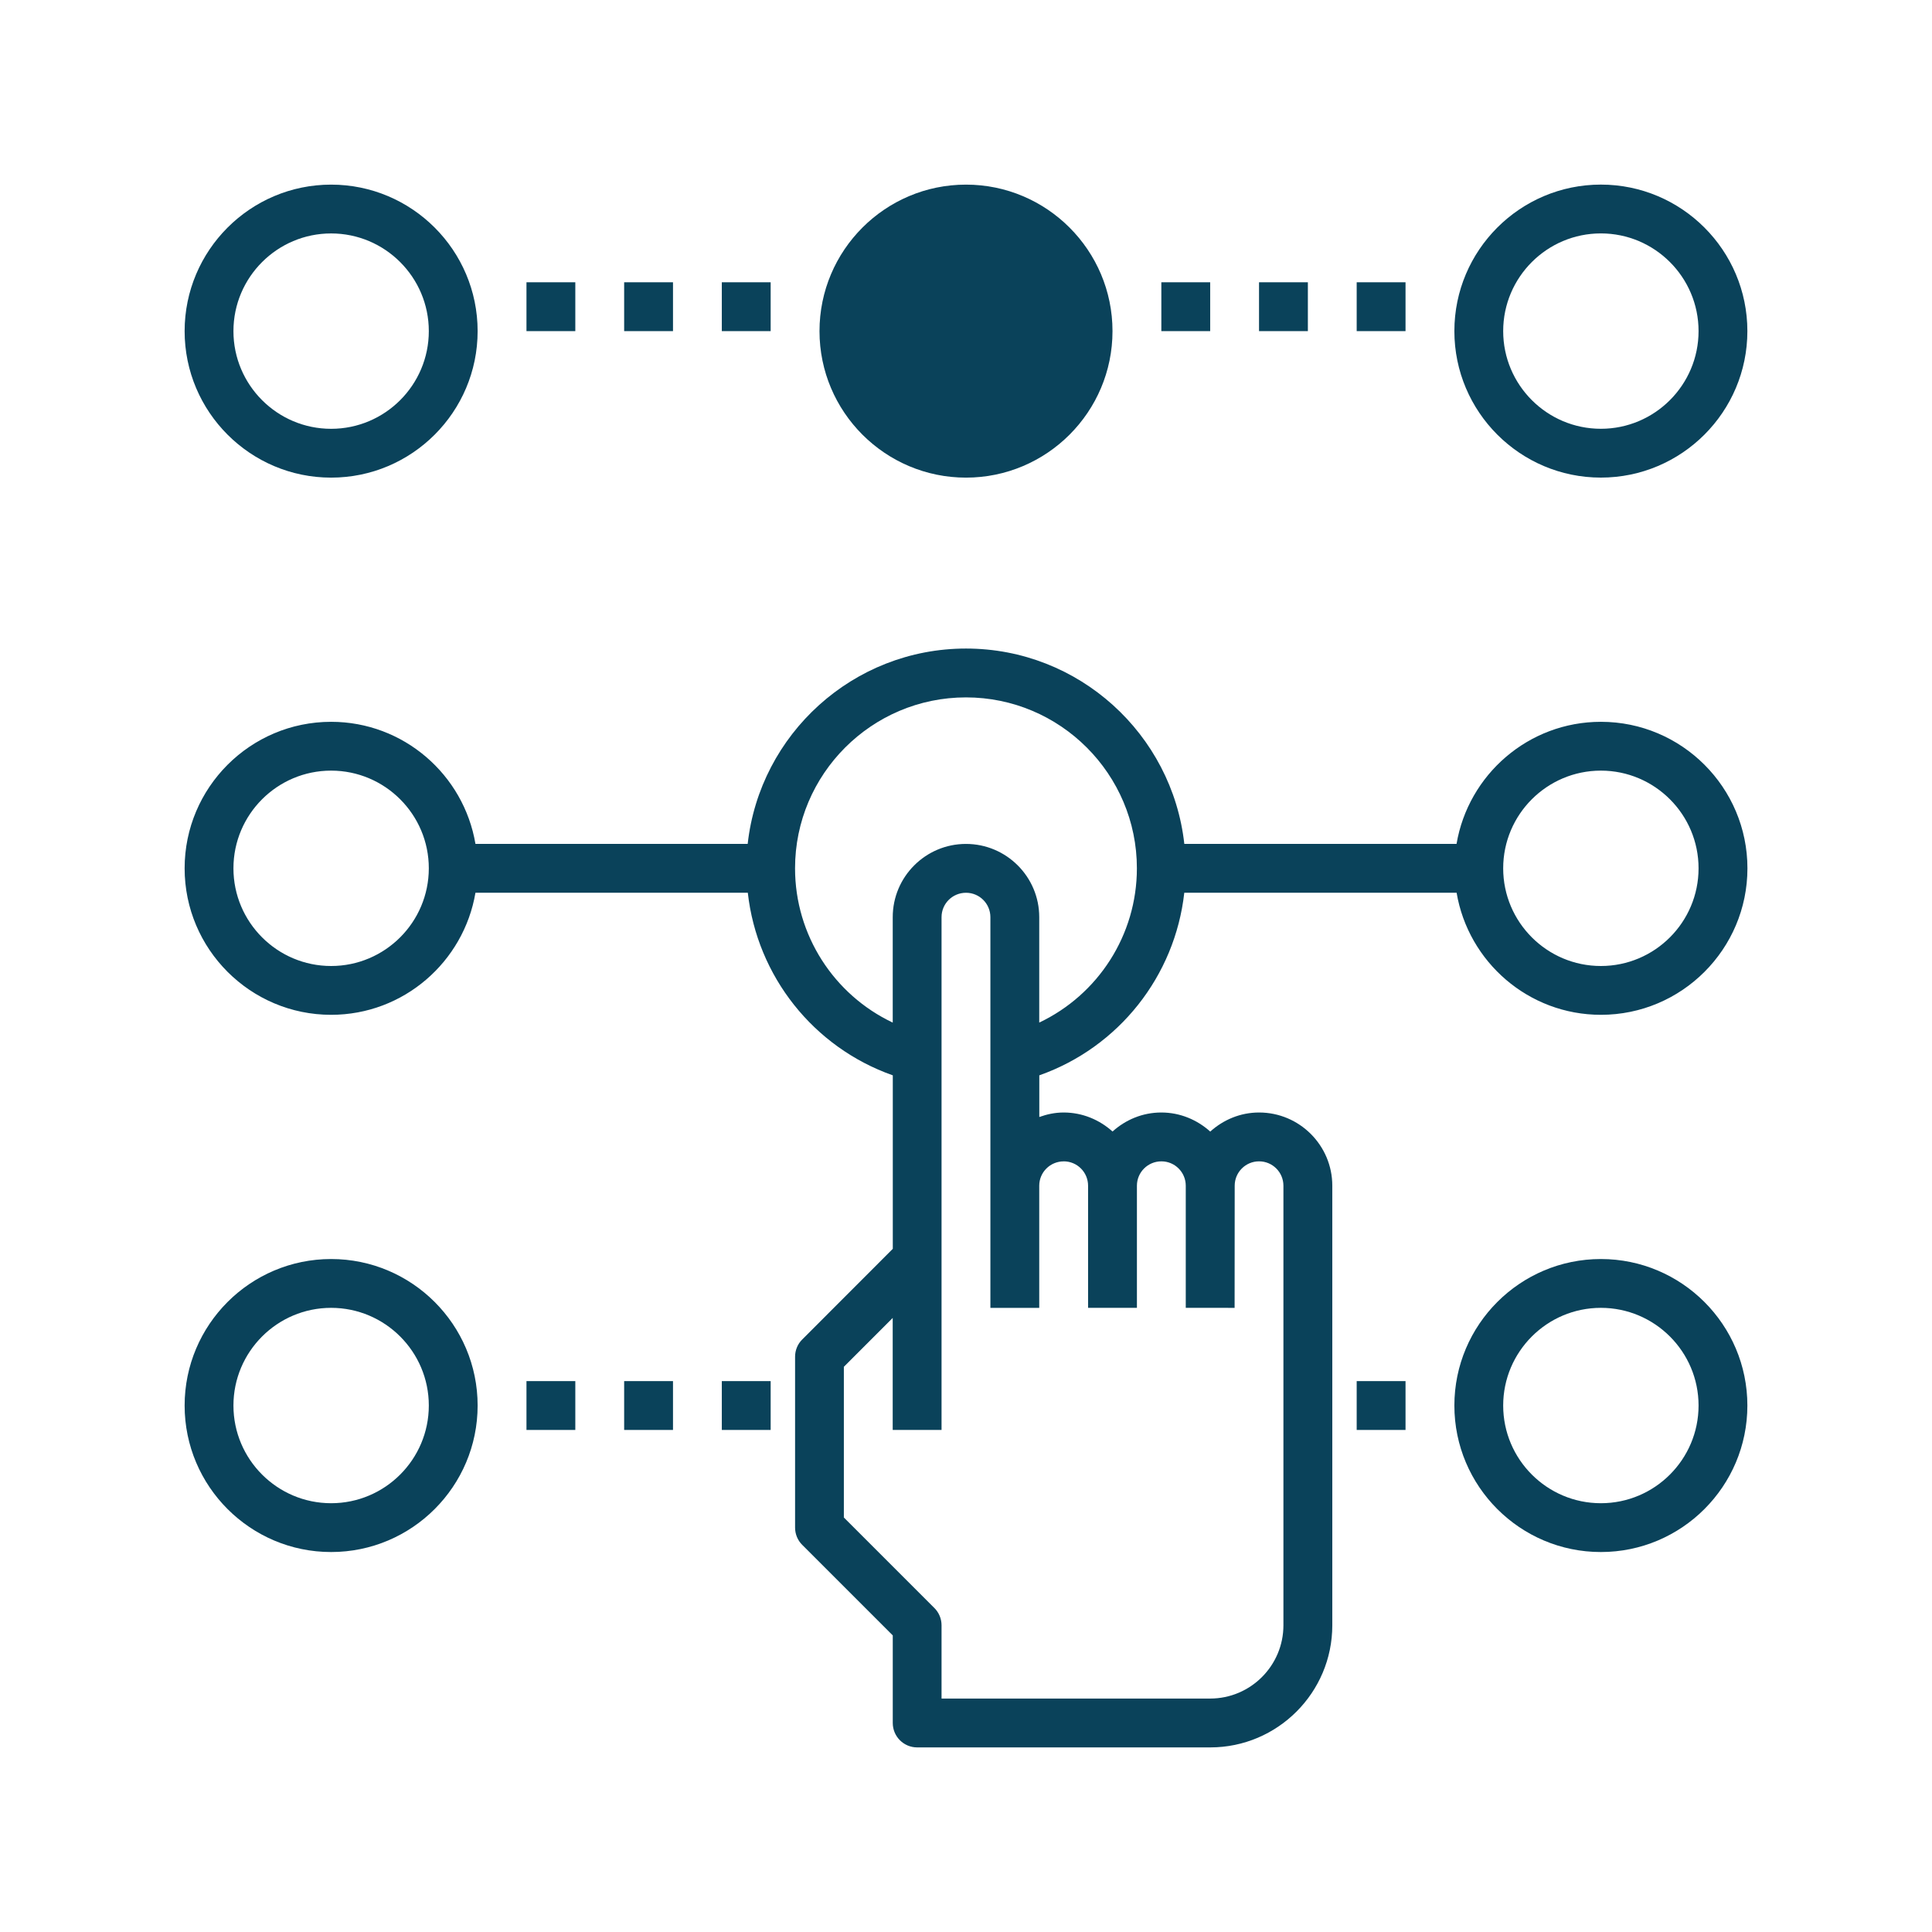
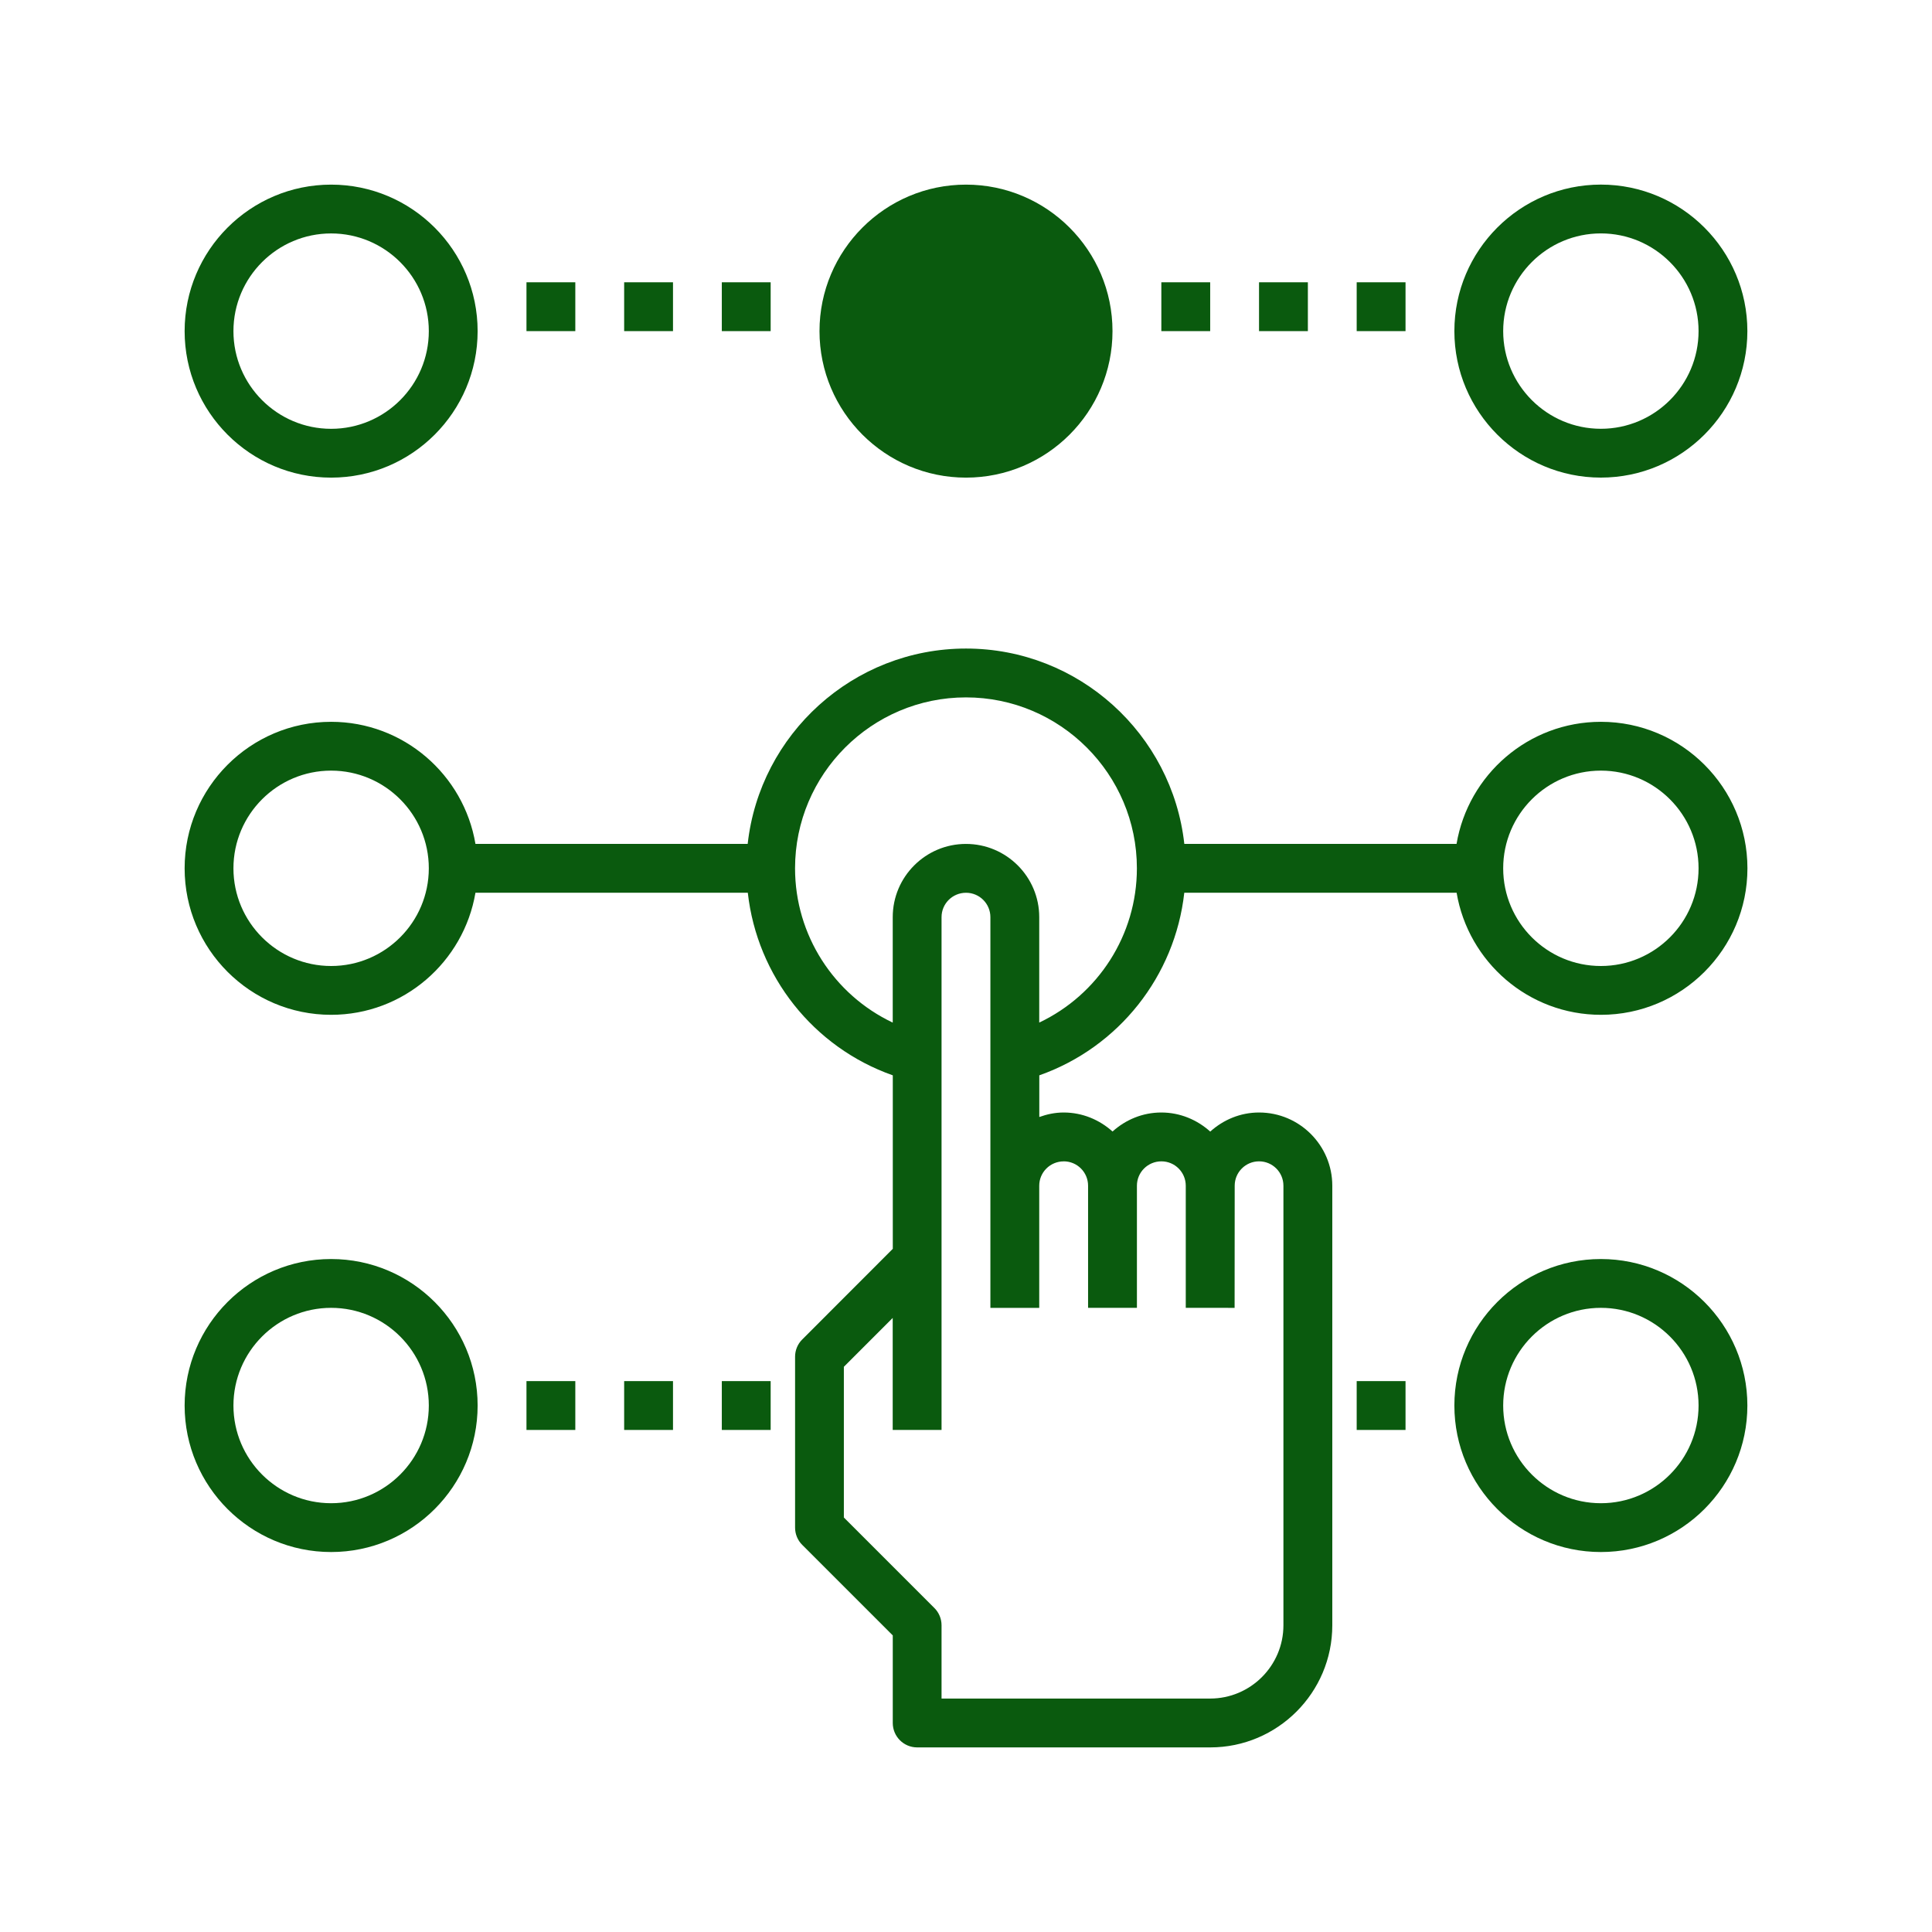
<svg xmlns="http://www.w3.org/2000/svg" height="100px" width="100px" fill="#1A1A1A" version="1.1" x="0px" y="0px" viewBox="0 0 64 64" style="enable-background:new 0 0 64 64;" xml:space="preserve" id="svg34">
  <defs id="defs38" />
-   <path d="m 10.969,15.822 c 2.677,0 4.853,-2.177 4.853,-4.853 0,-2.677 -2.177,-4.853 -4.853,-4.853 -2.677,0 -4.853,2.177 -4.853,4.853 0,2.677 2.177,4.853 4.853,4.853 z m 0,-8.089 c 1.784,0 3.236,1.451 3.236,3.236 0,1.784 -1.451,3.236 -3.236,3.236 -1.784,0 -3.236,-1.451 -3.236,-3.236 0,-1.784 1.451,-3.236 3.236,-3.236 z" id="path2" style="fill:#0a425a;fill-opacity:1;stroke-width:0.809" />
-   <path d="m 36.853,10.969 c 0,-2.677 -2.177,-4.853 -4.853,-4.853 -2.677,0 -4.853,2.177 -4.853,4.853 0,2.677 2.177,4.853 4.853,4.853 2.677,0 4.853,-2.177 4.853,-4.853 z" id="path4" style="fill:#0a425a;fill-opacity:1;stroke-width:0.809" />
-   <path d="m 53.031,6.115 c -2.677,0 -4.853,2.177 -4.853,4.853 0,2.677 2.177,4.853 4.853,4.853 2.677,0 4.853,-2.177 4.853,-4.853 0,-2.677 -2.177,-4.853 -4.853,-4.853 z m 0,8.089 c -1.784,0 -3.236,-1.451 -3.236,-3.236 0,-1.784 1.451,-3.236 3.236,-3.236 1.784,0 3.236,1.451 3.236,3.236 0,1.784 -1.451,3.236 -3.236,3.236 z" id="path6" style="fill:#0a425a;fill-opacity:1;stroke-width:0.809" />
-   <path d="m 53.031,23.911 c -2.4,0 -4.393,1.753 -4.781,4.044 H 39.232 C 38.829,24.321 35.741,21.484 32,21.484 c -3.741,0 -6.829,2.837 -7.232,6.471 h -9.018 c -0.387,-2.292 -2.38,-4.044 -4.781,-4.044 -2.677,0 -4.853,2.177 -4.853,4.853 0,2.677 2.177,4.853 4.853,4.853 2.4,0 4.393,-1.753 4.781,-4.044 h 9.022 c 0.308,2.762 2.17,5.12 4.803,6.049 v 5.747 l -2.999,3.002 c -0.153,0.15 -0.238,0.357 -0.238,0.571 v 5.662 c 0,0.215 0.085,0.421 0.237,0.572 l 2.999,2.999 v 2.901 c 0,0.447 0.362,0.809 0.809,0.809 h 9.707 c 2.23,0 4.044,-1.814 4.044,-4.044 V 39.278 c 0,-1.337 -1.088,-2.425 -2.425,-2.425 -0.624,0 -1.187,0.243 -1.618,0.632 -0.431,-0.388 -0.996,-0.632 -1.621,-0.632 -0.624,0 -1.187,0.243 -1.616,0.63 -0.43,-0.387 -0.995,-0.63 -1.619,-0.63 -0.285,0 -0.553,0.058 -0.807,0.149 v -1.38 c 2.633,-0.929 4.495,-3.287 4.803,-6.049 h 9.021 c 0.387,2.292 2.38,4.044 4.781,4.044 2.677,0 4.853,-2.177 4.853,-4.853 0,-2.677 -2.177,-4.853 -4.853,-4.853 z M 10.969,32 c -1.784,0 -3.236,-1.451 -3.236,-3.236 0,-1.784 1.451,-3.236 3.236,-3.236 1.784,0 3.236,1.451 3.236,3.236 C 14.204,30.549 12.753,32 10.969,32 Z m 24.268,6.471 c 0.446,0 0.807,0.362 0.807,0.807 v 4.046 h 1.618 v -4.046 c 0,-0.446 0.362,-0.807 0.811,-0.807 0.446,0 0.807,0.362 0.807,0.807 v 4.046 h 0.809 l 0.809,8.09e-4 0.003,-4.048 c 0,-0.445 0.362,-0.806 0.807,-0.806 0.446,0 0.807,0.362 0.807,0.807 v 14.562 c 0,1.338 -1.089,2.427 -2.427,2.427 h -8.898 v -2.427 c 0,-0.215 -0.085,-0.421 -0.237,-0.572 l -2.999,-2.999 v -4.992 l 1.618,-1.619 v 3.711 h 1.618 V 35.024 30.381 c 0,-0.446 0.362,-0.807 0.811,-0.807 0.446,0 0.807,0.362 0.807,0.807 v 4.643 4.255 4.046 h 1.618 v -4.046 c 0,-0.446 0.362,-0.807 0.811,-0.807 z m -0.811,-4.596 v -3.494 c 0,-1.337 -1.088,-2.425 -2.428,-2.425 -1.337,0 -2.425,1.088 -2.425,2.425 v 3.494 c -1.947,-0.922 -3.236,-2.896 -3.236,-5.111 0,-3.122 2.541,-5.662 5.662,-5.662 3.122,0 5.662,2.541 5.662,5.662 0,2.215 -1.289,4.189 -3.236,5.111 z M 53.031,32 c -1.784,0 -3.236,-1.451 -3.236,-3.236 0,-1.784 1.451,-3.236 3.236,-3.236 1.784,0 3.236,1.451 3.236,3.236 C 56.267,30.549 54.816,32 53.031,32 Z" id="path8" style="fill:#0a425a;fill-opacity:1;stroke-width:0.809" />
-   <path d="m 10.969,51.413 c 2.677,0 4.853,-2.177 4.853,-4.853 0,-2.677 -2.177,-4.853 -4.853,-4.853 -2.677,0 -4.853,2.177 -4.853,4.853 0,2.677 2.177,4.853 4.853,4.853 z m 0,-8.089 c 1.784,0 3.236,1.451 3.236,3.236 0,1.784 -1.451,3.236 -3.236,3.236 -1.784,0 -3.236,-1.451 -3.236,-3.236 0,-1.784 1.451,-3.236 3.236,-3.236 z" id="path10" style="fill:#0a425a;fill-opacity:1;stroke-width:0.809" />
-   <path d="m 53.031,41.707 c -2.677,0 -4.853,2.177 -4.853,4.853 0,2.677 2.177,4.853 4.853,4.853 2.677,0 4.853,-2.177 4.853,-4.853 0,-2.677 -2.177,-4.853 -4.853,-4.853 z m 0,8.089 c -1.784,0 -3.236,-1.451 -3.236,-3.236 0,-1.784 1.451,-3.236 3.236,-3.236 1.784,0 3.236,1.451 3.236,3.236 0,1.784 -1.451,3.236 -3.236,3.236 z" id="path12" style="fill:#0a425a;fill-opacity:1;stroke-width:0.809" />
-   <rect x="17.44" y="9.351" width="1.618" height="1.618" id="rect14" style="fill:#0a425a;fill-opacity:1;stroke-width:0.809" />
-   <rect x="20.676" y="9.351" width="1.618" height="1.618" id="rect16" style="fill:#0a425a;fill-opacity:1;stroke-width:0.809" />
-   <rect x="23.911" y="9.351" width="1.618" height="1.618" id="rect18" style="fill:#0a425a;fill-opacity:1;stroke-width:0.809" />
-   <rect x="38.471" y="9.351" width="1.618" height="1.618" id="rect20" style="fill:#0a425a;fill-opacity:1;stroke-width:0.809" />
-   <rect x="41.707" y="9.351" width="1.618" height="1.618" id="rect22" style="fill:#0a425a;fill-opacity:1;stroke-width:0.809" />
-   <rect x="44.942" y="9.351" width="1.618" height="1.618" id="rect24" style="fill:#0a425a;fill-opacity:1;stroke-width:0.809" />
-   <rect x="17.44" y="45.751" width="1.618" height="1.618" id="rect26" style="fill:#0a425a;fill-opacity:1;stroke-width:0.809" />
-   <rect x="20.676" y="45.751" width="1.618" height="1.618" id="rect28" style="fill:#0a425a;fill-opacity:1;stroke-width:0.809" />
-   <rect x="23.911" y="45.751" width="1.618" height="1.618" id="rect30" style="fill:#0a425a;fill-opacity:1;stroke-width:0.809" />
-   <rect x="44.942" y="45.751" width="1.618" height="1.618" id="rect32" style="fill:#0a425a;fill-opacity:1;stroke-width:0.809" />
+   <path d="m 10.969,15.822 c 2.677,0 4.853,-2.177 4.853,-4.853 0,-2.677 -2.177,-4.853 -4.853,-4.853 -2.677,0 -4.853,2.177 -4.853,4.853 0,2.677 2.177,4.853 4.853,4.853 z m 0,-8.089 c 1.784,0 3.236,1.451 3.236,3.236 0,1.784 -1.451,3.236 -3.236,3.236 -1.784,0 -3.236,-1.451 -3.236,-3.236 0,-1.784 1.451,-3.236 3.236,-3.236 z" id="path2" style="fill:#0a5a0e;fill-opacity:1;stroke-width:0.809" />
+   <path d="m 36.853,10.969 c 0,-2.677 -2.177,-4.853 -4.853,-4.853 -2.677,0 -4.853,2.177 -4.853,4.853 0,2.677 2.177,4.853 4.853,4.853 2.677,0 4.853,-2.177 4.853,-4.853 z" id="path4" style="fill:#0a5a0e;fill-opacity:1;stroke-width:0.809" />
+   <path d="m 53.031,6.115 c -2.677,0 -4.853,2.177 -4.853,4.853 0,2.677 2.177,4.853 4.853,4.853 2.677,0 4.853,-2.177 4.853,-4.853 0,-2.677 -2.177,-4.853 -4.853,-4.853 z m 0,8.089 c -1.784,0 -3.236,-1.451 -3.236,-3.236 0,-1.784 1.451,-3.236 3.236,-3.236 1.784,0 3.236,1.451 3.236,3.236 0,1.784 -1.451,3.236 -3.236,3.236 z" id="path6" style="fill:#0a5a0e;fill-opacity:1;stroke-width:0.809" />
+   <path d="m 53.031,23.911 c -2.4,0 -4.393,1.753 -4.781,4.044 H 39.232 C 38.829,24.321 35.741,21.484 32,21.484 c -3.741,0 -6.829,2.837 -7.232,6.471 h -9.018 c -0.387,-2.292 -2.38,-4.044 -4.781,-4.044 -2.677,0 -4.853,2.177 -4.853,4.853 0,2.677 2.177,4.853 4.853,4.853 2.4,0 4.393,-1.753 4.781,-4.044 h 9.022 c 0.308,2.762 2.17,5.12 4.803,6.049 v 5.747 l -2.999,3.002 c -0.153,0.15 -0.238,0.357 -0.238,0.571 v 5.662 c 0,0.215 0.085,0.421 0.237,0.572 l 2.999,2.999 v 2.901 c 0,0.447 0.362,0.809 0.809,0.809 h 9.707 c 2.23,0 4.044,-1.814 4.044,-4.044 V 39.278 c 0,-1.337 -1.088,-2.425 -2.425,-2.425 -0.624,0 -1.187,0.243 -1.618,0.632 -0.431,-0.388 -0.996,-0.632 -1.621,-0.632 -0.624,0 -1.187,0.243 -1.616,0.63 -0.43,-0.387 -0.995,-0.63 -1.619,-0.63 -0.285,0 -0.553,0.058 -0.807,0.149 v -1.38 c 2.633,-0.929 4.495,-3.287 4.803,-6.049 h 9.021 c 0.387,2.292 2.38,4.044 4.781,4.044 2.677,0 4.853,-2.177 4.853,-4.853 0,-2.677 -2.177,-4.853 -4.853,-4.853 z M 10.969,32 c -1.784,0 -3.236,-1.451 -3.236,-3.236 0,-1.784 1.451,-3.236 3.236,-3.236 1.784,0 3.236,1.451 3.236,3.236 C 14.204,30.549 12.753,32 10.969,32 Z m 24.268,6.471 c 0.446,0 0.807,0.362 0.807,0.807 v 4.046 h 1.618 v -4.046 c 0,-0.446 0.362,-0.807 0.811,-0.807 0.446,0 0.807,0.362 0.807,0.807 v 4.046 h 0.809 l 0.809,8.09e-4 0.003,-4.048 c 0,-0.445 0.362,-0.806 0.807,-0.806 0.446,0 0.807,0.362 0.807,0.807 v 14.562 c 0,1.338 -1.089,2.427 -2.427,2.427 h -8.898 v -2.427 c 0,-0.215 -0.085,-0.421 -0.237,-0.572 l -2.999,-2.999 v -4.992 l 1.618,-1.619 v 3.711 h 1.618 V 35.024 30.381 c 0,-0.446 0.362,-0.807 0.811,-0.807 0.446,0 0.807,0.362 0.807,0.807 v 4.643 4.255 4.046 h 1.618 v -4.046 c 0,-0.446 0.362,-0.807 0.811,-0.807 z m -0.811,-4.596 v -3.494 c 0,-1.337 -1.088,-2.425 -2.428,-2.425 -1.337,0 -2.425,1.088 -2.425,2.425 v 3.494 c -1.947,-0.922 -3.236,-2.896 -3.236,-5.111 0,-3.122 2.541,-5.662 5.662,-5.662 3.122,0 5.662,2.541 5.662,5.662 0,2.215 -1.289,4.189 -3.236,5.111 z M 53.031,32 c -1.784,0 -3.236,-1.451 -3.236,-3.236 0,-1.784 1.451,-3.236 3.236,-3.236 1.784,0 3.236,1.451 3.236,3.236 C 56.267,30.549 54.816,32 53.031,32 Z" id="path8" style="fill:#0a5a0e;fill-opacity:1;stroke-width:0.809" />
+   <path d="m 10.969,51.413 c 2.677,0 4.853,-2.177 4.853,-4.853 0,-2.677 -2.177,-4.853 -4.853,-4.853 -2.677,0 -4.853,2.177 -4.853,4.853 0,2.677 2.177,4.853 4.853,4.853 z m 0,-8.089 c 1.784,0 3.236,1.451 3.236,3.236 0,1.784 -1.451,3.236 -3.236,3.236 -1.784,0 -3.236,-1.451 -3.236,-3.236 0,-1.784 1.451,-3.236 3.236,-3.236 z" id="path10" style="fill:#0a5a0e;fill-opacity:1;stroke-width:0.809" />
+   <path d="m 53.031,41.707 c -2.677,0 -4.853,2.177 -4.853,4.853 0,2.677 2.177,4.853 4.853,4.853 2.677,0 4.853,-2.177 4.853,-4.853 0,-2.677 -2.177,-4.853 -4.853,-4.853 z m 0,8.089 c -1.784,0 -3.236,-1.451 -3.236,-3.236 0,-1.784 1.451,-3.236 3.236,-3.236 1.784,0 3.236,1.451 3.236,3.236 0,1.784 -1.451,3.236 -3.236,3.236 z" id="path12" style="fill:#0a5a0e;fill-opacity:1;stroke-width:0.809" />
+   <rect x="17.44" y="9.351" width="1.618" height="1.618" id="rect14" style="fill:#0a5a0e;fill-opacity:1;stroke-width:0.809" />
+   <rect x="20.676" y="9.351" width="1.618" height="1.618" id="rect16" style="fill:#0a5a0e;fill-opacity:1;stroke-width:0.809" />
+   <rect x="23.911" y="9.351" width="1.618" height="1.618" id="rect18" style="fill:#0a5a0e;fill-opacity:1;stroke-width:0.809" />
+   <rect x="38.471" y="9.351" width="1.618" height="1.618" id="rect20" style="fill:#0a5a0e;fill-opacity:1;stroke-width:0.809" />
+   <rect x="41.707" y="9.351" width="1.618" height="1.618" id="rect22" style="fill:#0a5a0e;fill-opacity:1;stroke-width:0.809" />
+   <rect x="44.942" y="9.351" width="1.618" height="1.618" id="rect24" style="fill:#0a5a0e;fill-opacity:1;stroke-width:0.809" />
+   <rect x="17.44" y="45.751" width="1.618" height="1.618" id="rect26" style="fill:#0a5a0e;fill-opacity:1;stroke-width:0.809" />
+   <rect x="20.676" y="45.751" width="1.618" height="1.618" id="rect28" style="fill:#0a5a0e;fill-opacity:1;stroke-width:0.809" />
+   <rect x="23.911" y="45.751" width="1.618" height="1.618" id="rect30" style="fill:#0a5a0e;fill-opacity:1;stroke-width:0.809" />
+   <rect x="44.942" y="45.751" width="1.618" height="1.618" id="rect32" style="fill:#0a5a0e;fill-opacity:1;stroke-width:0.809" />
</svg>
